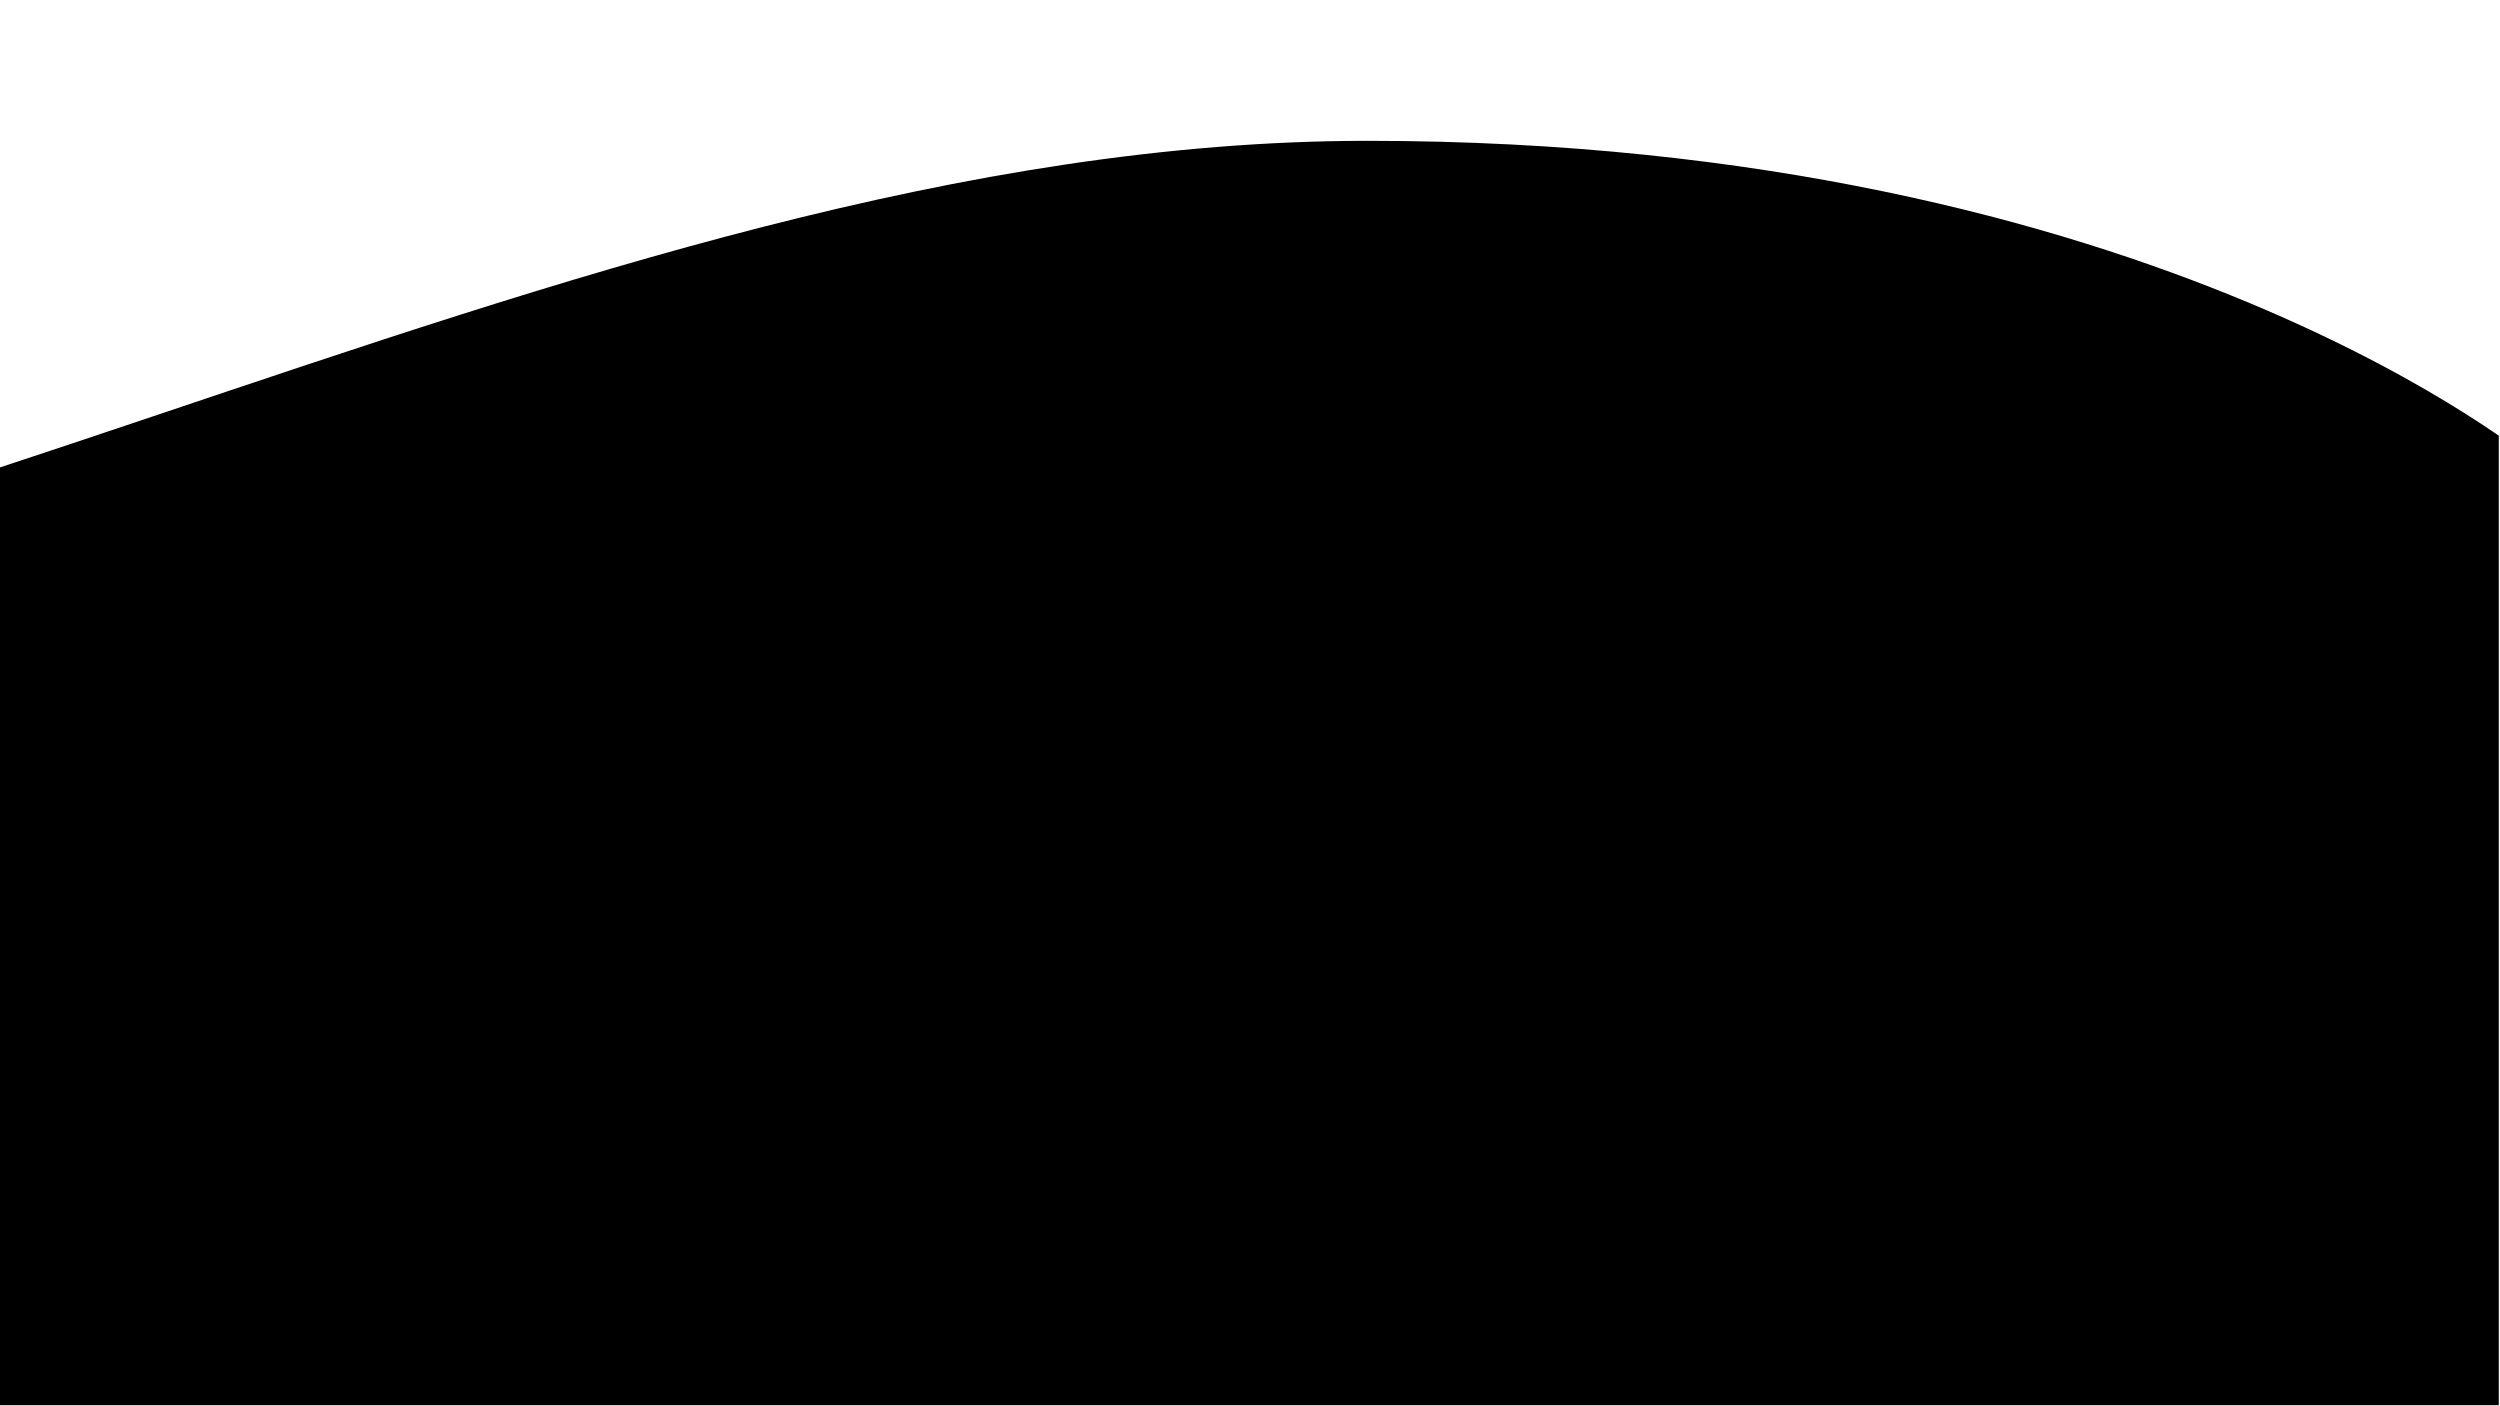
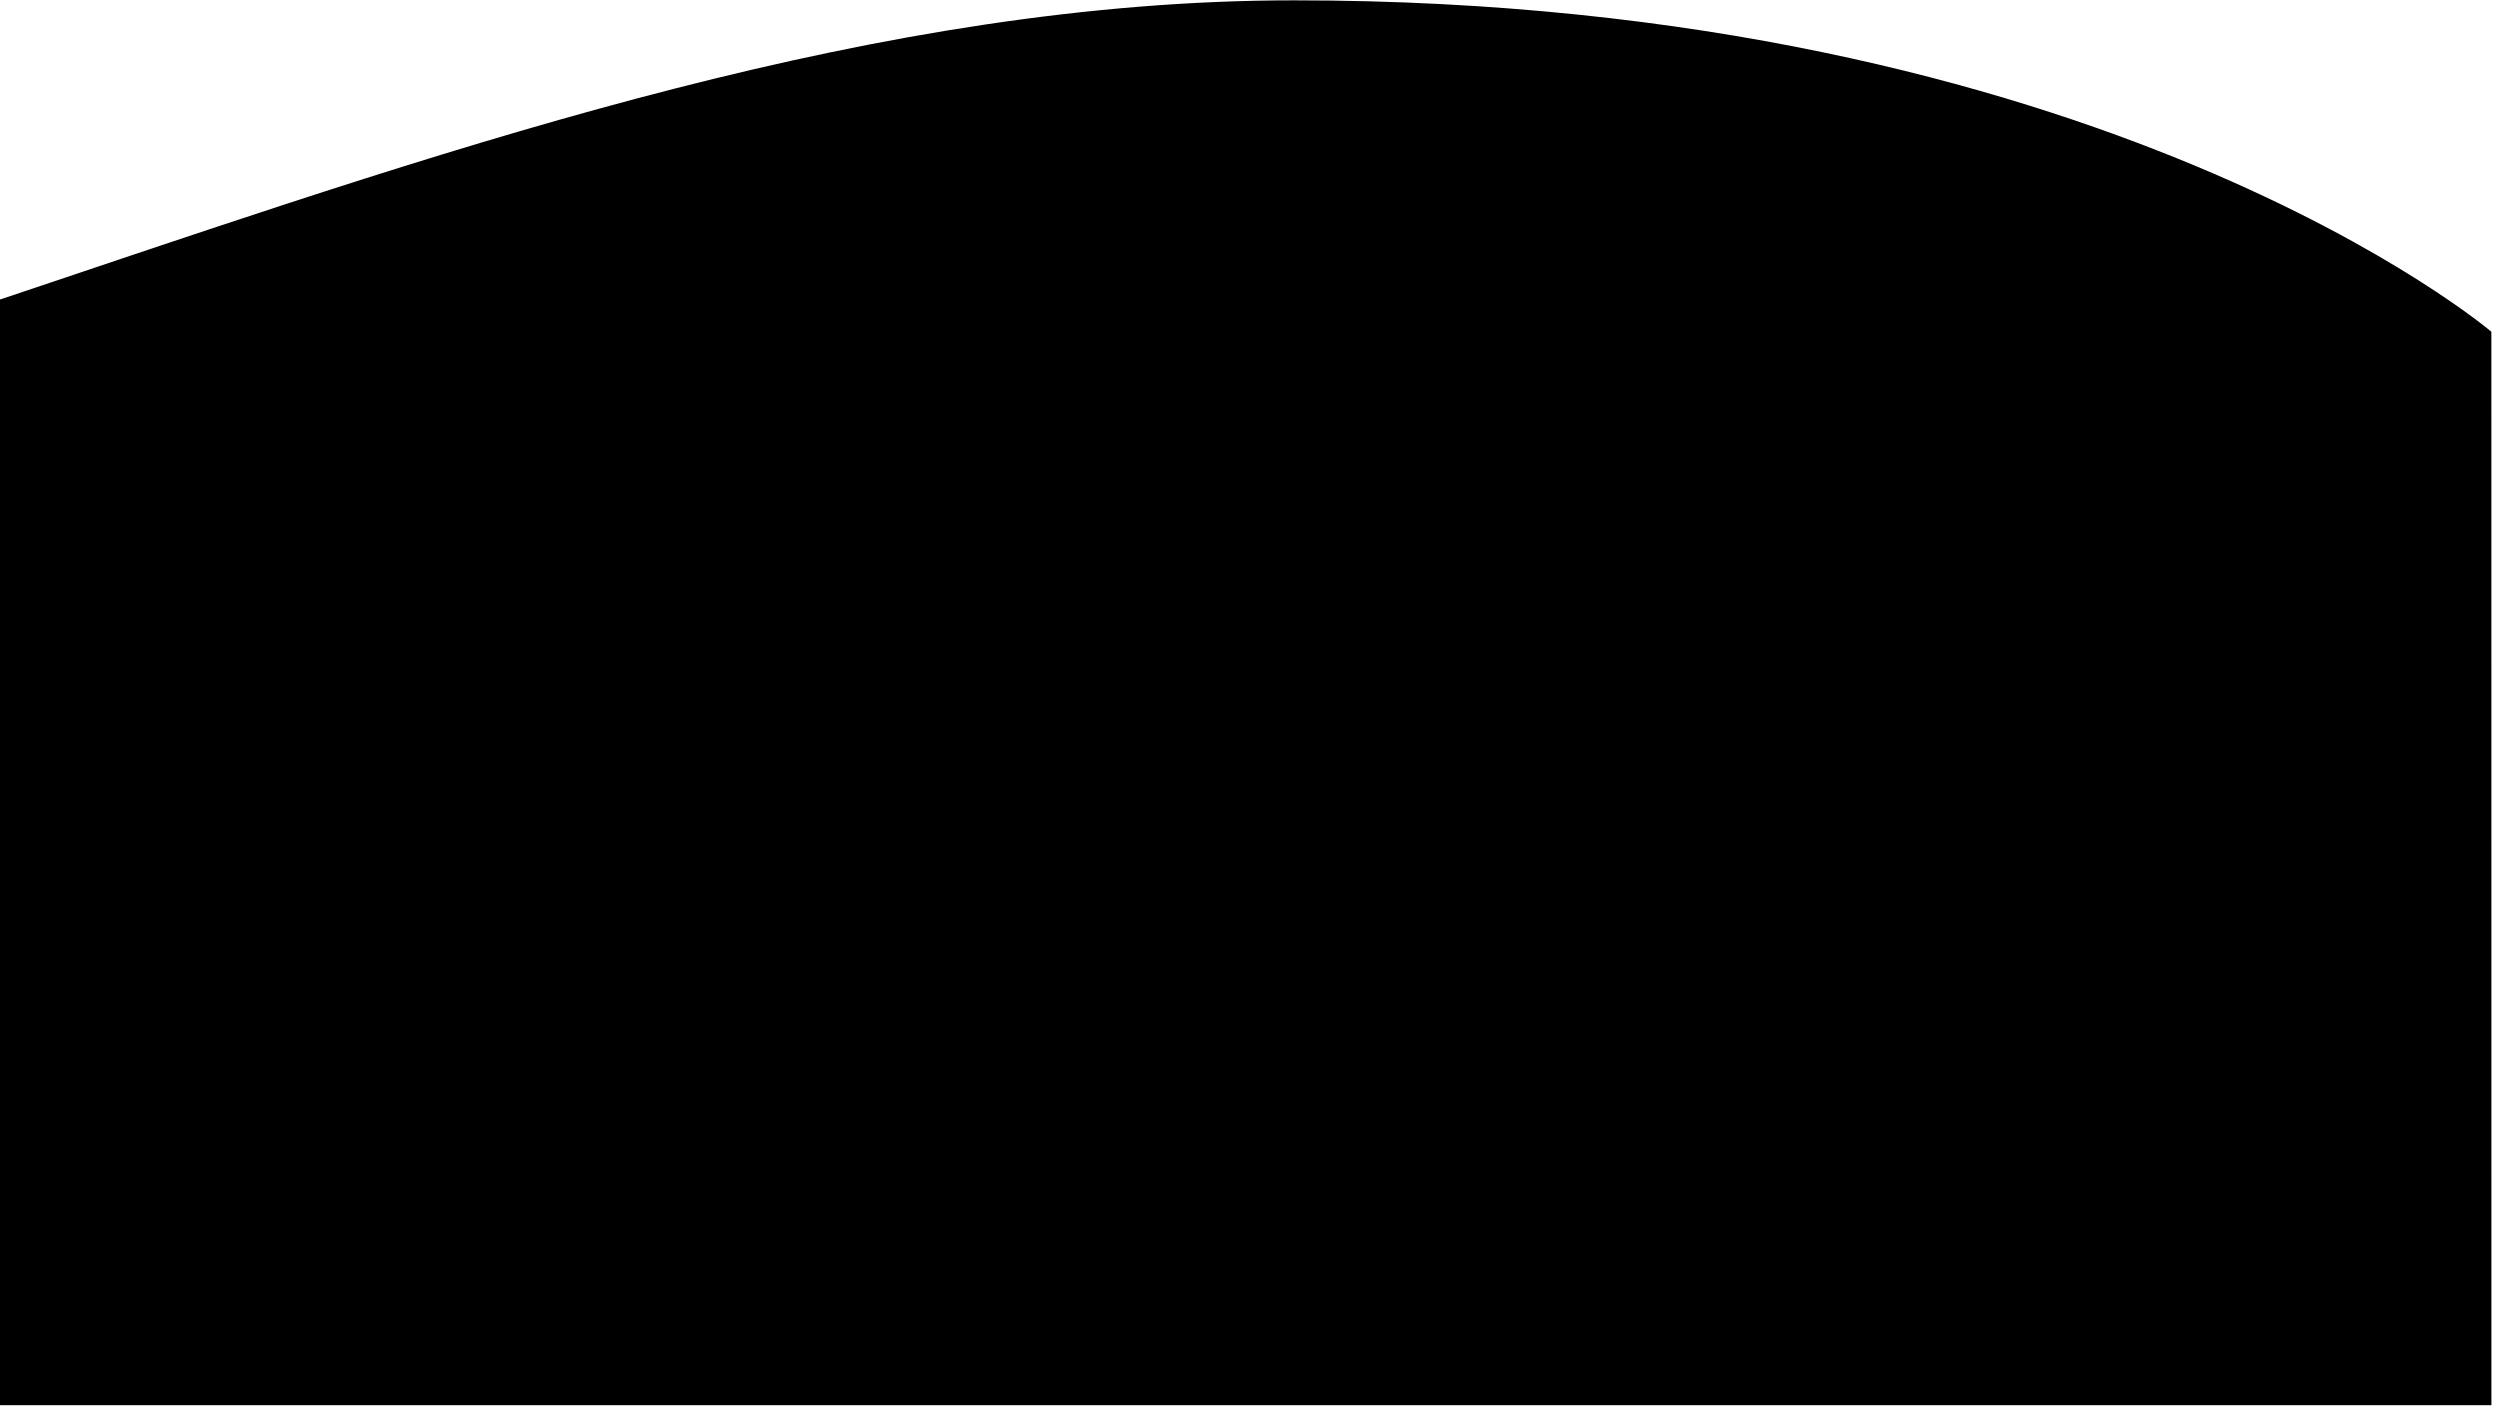
<svg xmlns="http://www.w3.org/2000/svg" width="1366" zoomAndPan="magnify" viewBox="0 0 1024.5 576" height="768" preserveAspectRatio="xMidYMid meet" version="1.0">
  <defs>
-     <clipPath id="5054e8cb66">
-       <path d="M 0 57.711 L 1024 57.711 L 1024 575.859 L 0 575.859 Z M 0 57.711 " clip-rule="nonzero" />
+     <clipPath id="1c6a84f888">
+       <path d="M 0 0.141 L 1021 0.141 L 1021 575.859 L 0 575.859 Z M 0 0.141 " clip-rule="nonzero" />
    </clipPath>
  </defs>
-   <g clip-path="url(#5054e8cb66)">
-     <path fill="#000000" d="M 1040.078 866.227 L -1188.867 866.227 L -1188.867 57.711 C -1188.867 57.711 -855.684 283.449 -452.316 283.449 C -98.914 283.449 230.43 57.711 560.387 57.711 C 884.242 57.711 1040.047 190.477 1040.047 190.477 Z M 1040.078 866.227 " fill-opacity="1" fill-rule="nonzero" />
+   <g clip-path="url(#1c6a84f888)">
+     <path fill="#000000" d="M 1020.992 827.258 L -1259.238 827.258 L -1259.238 0.141 C -1259.238 0.141 -918.391 231.074 -505.742 231.074 C -144.203 231.074 192.719 0.141 530.266 0.141 C 861.574 0.141 1020.961 135.957 1020.961 135.957 Z M 1020.992 827.258 " fill-opacity="1" fill-rule="nonzero" />
  </g>
</svg>
